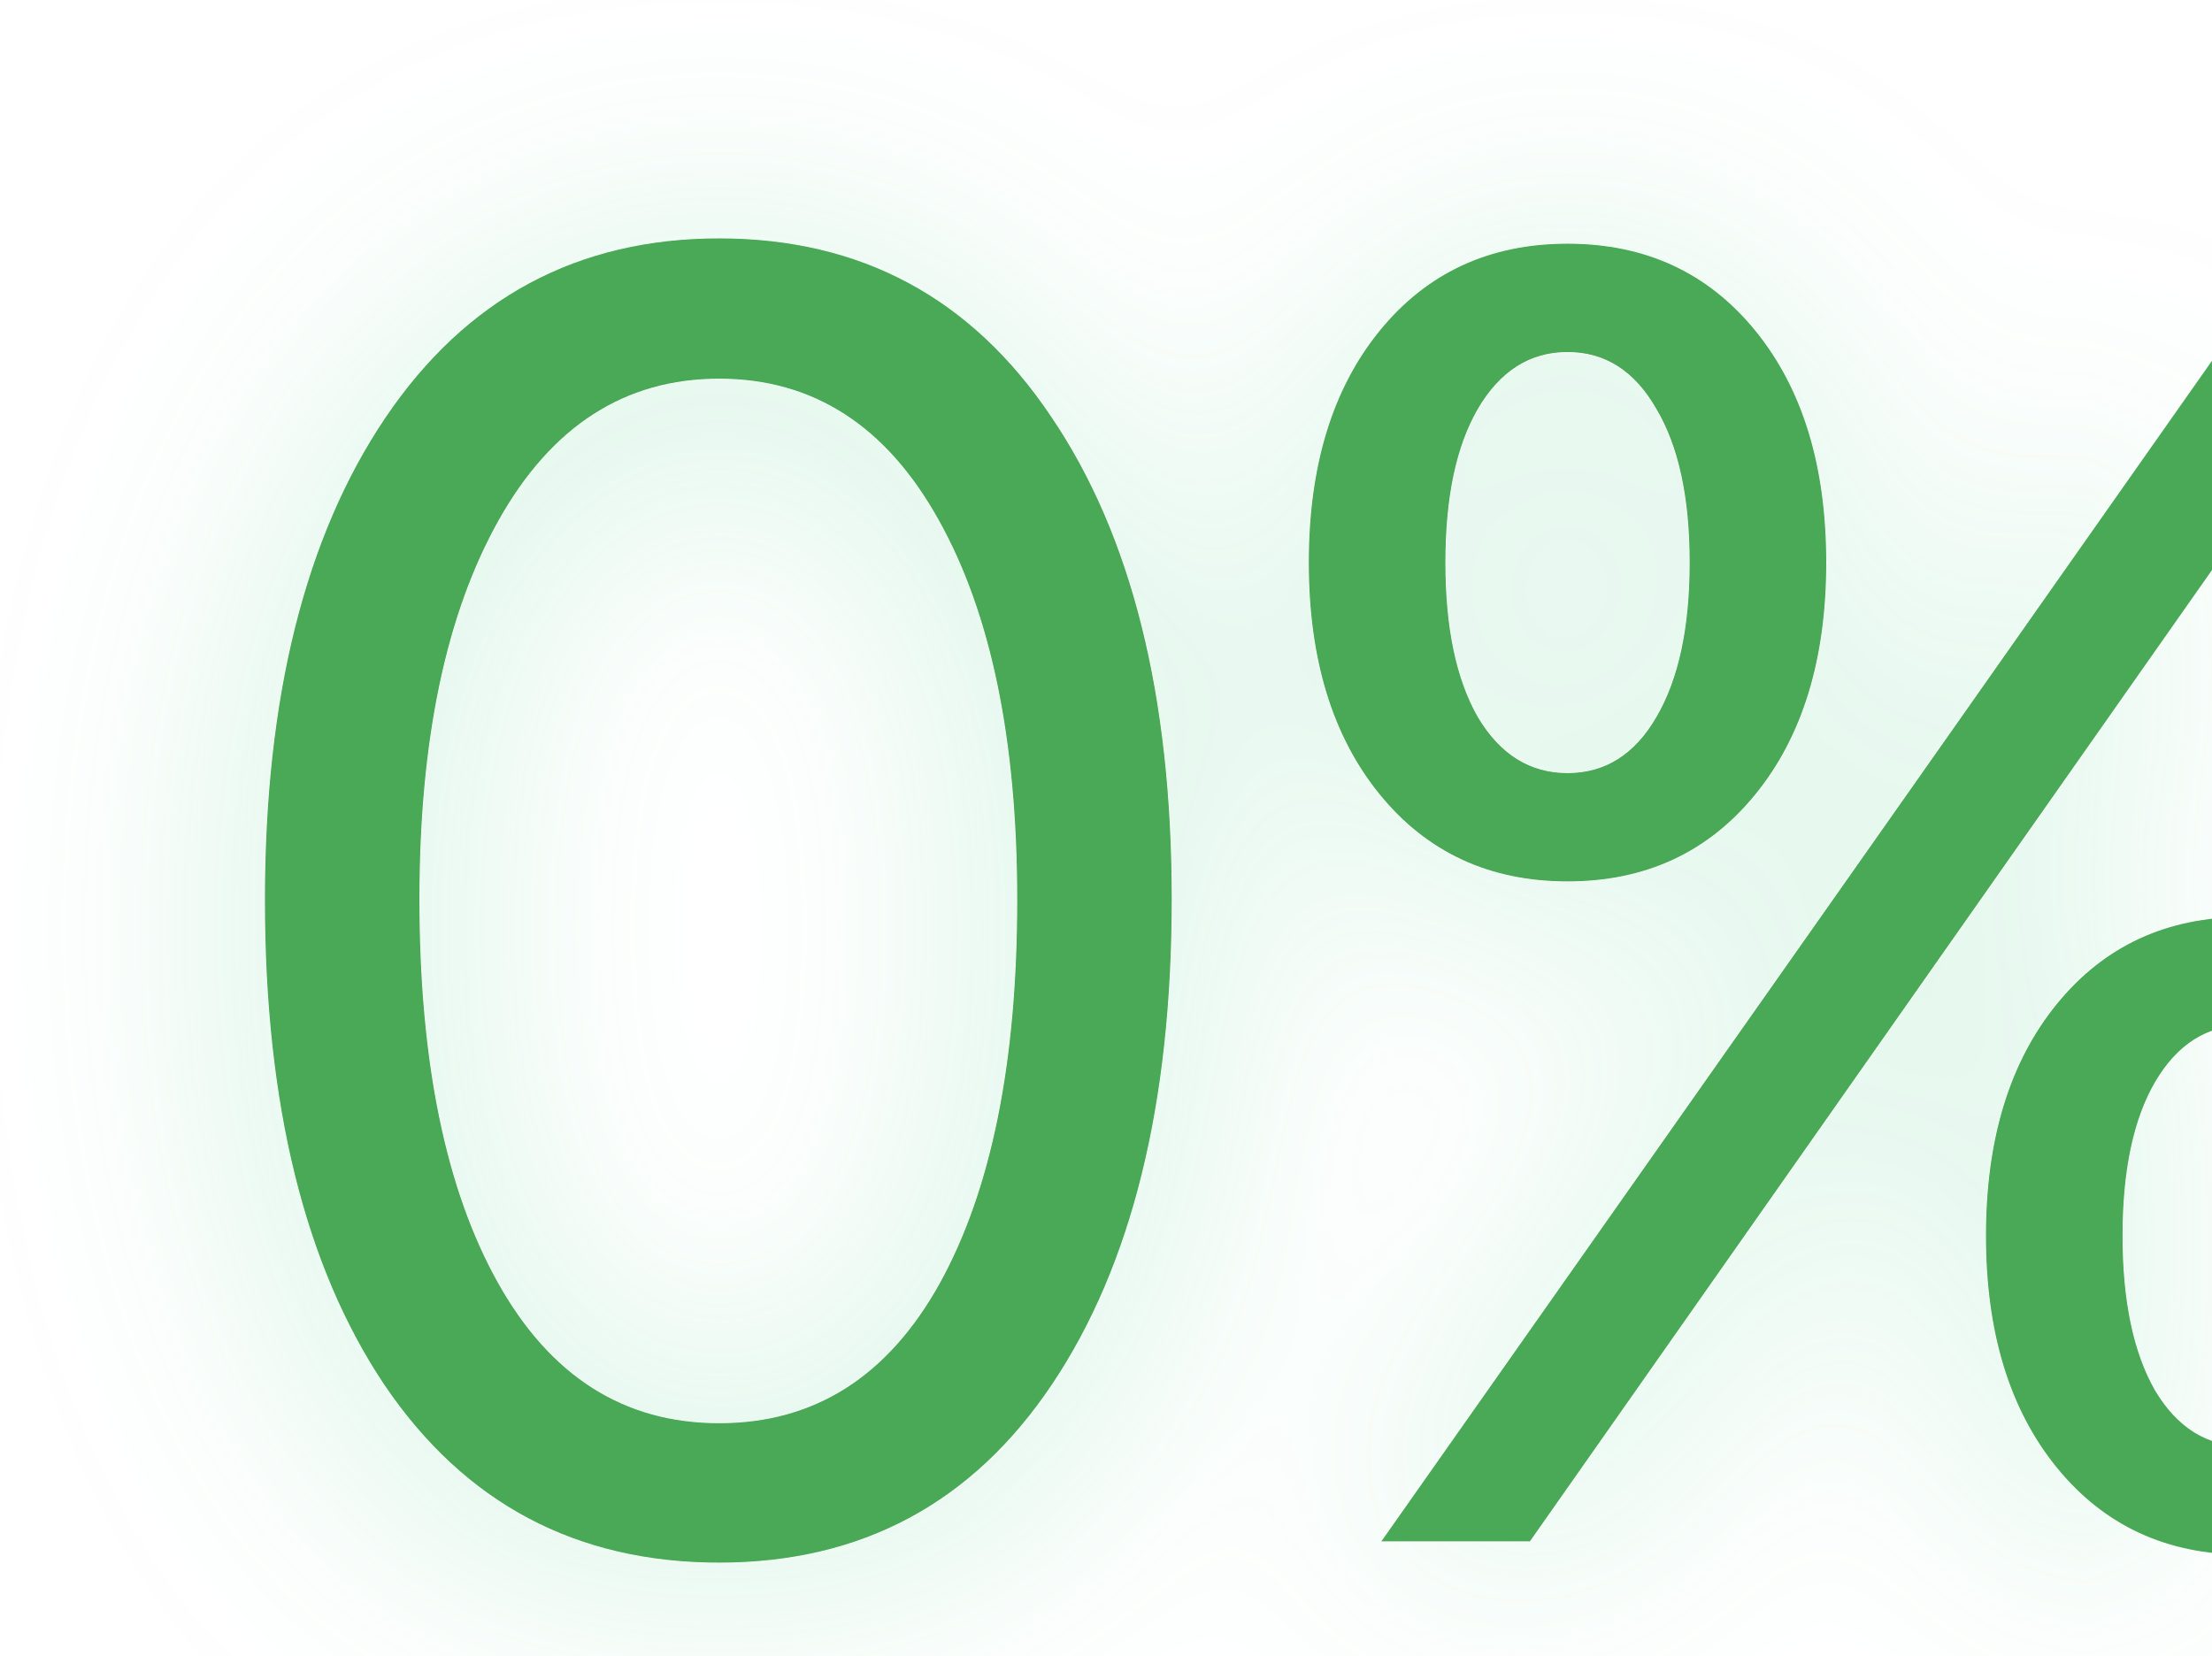
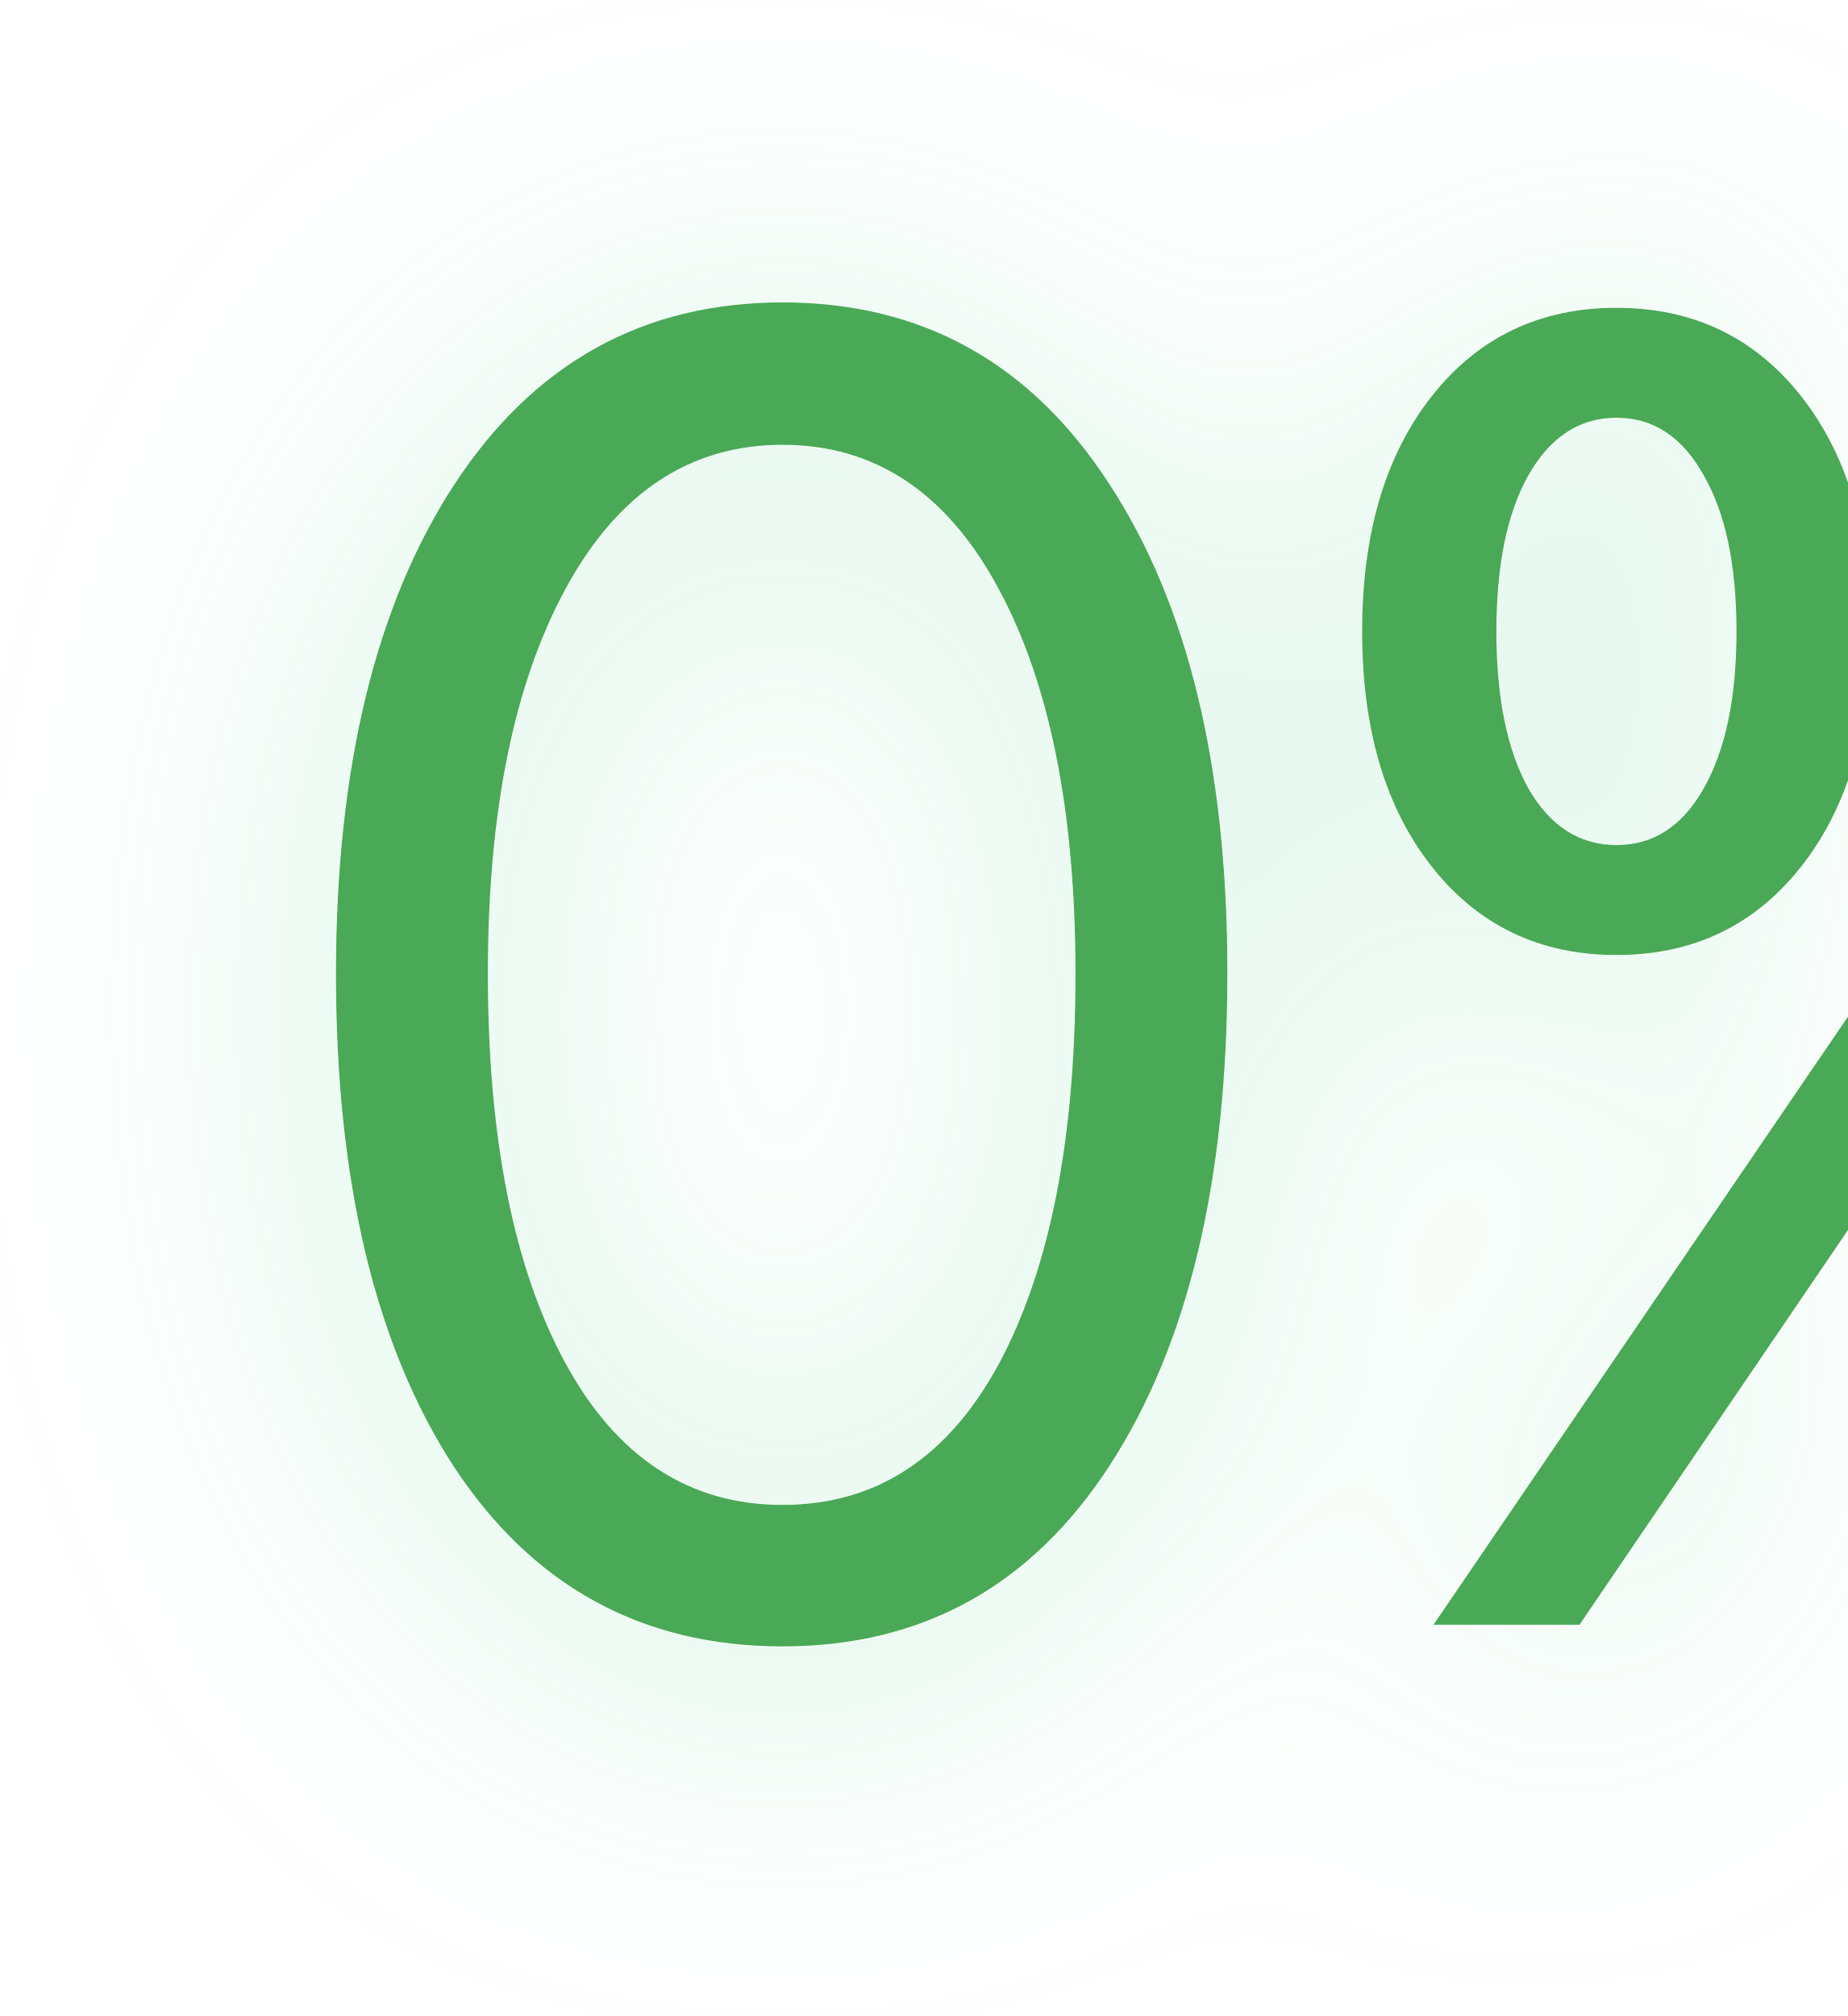
- <svg xmlns="http://www.w3.org/2000/svg" width="167" height="125" viewBox="0 0 167 125" fill="none">
-   <g filter="url(#filter0_d_4856_8998)">
-     <path d="M54.297 118C43.509 118 35.085 113.529 29.025 104.586C23.009 95.599 20 83.392 20 67.966C20 52.675 23.03 40.535 29.09 31.548C35.193 22.516 43.595 18 54.297 18C64.998 18 73.358 22.494 79.374 31.481C85.434 40.423 88.464 52.563 88.464 67.899C88.464 83.325 85.456 95.532 79.439 104.519C73.422 113.506 65.041 118 54.297 118ZM37.6 96.873C41.554 103.938 47.119 107.47 54.297 107.47C61.474 107.47 67.018 103.96 70.929 96.94C74.84 89.876 76.796 80.218 76.796 67.966C76.796 55.894 74.819 46.325 70.865 39.261C66.911 32.152 61.388 28.597 54.297 28.597C47.205 28.597 41.661 32.152 37.664 39.261C33.667 46.37 31.669 55.916 31.669 67.899C31.669 80.151 33.646 89.809 37.6 96.873Z" fill="#4AA956" />
-     <path d="M132.527 24.975C136.094 29.357 137.877 35.192 137.877 42.48C137.877 49.768 136.094 55.603 132.527 59.985C128.959 64.367 124.232 66.558 118.344 66.558C112.456 66.558 107.728 64.367 104.161 59.985C100.594 55.603 98.81 49.768 98.81 42.48C98.81 35.192 100.594 29.357 104.161 24.975C107.728 20.593 112.456 18.402 118.344 18.402C124.232 18.402 128.959 20.593 132.527 24.975ZM111.575 54.15C113.251 56.967 115.507 58.376 118.344 58.376C121.18 58.376 123.415 56.967 125.048 54.15C126.724 51.289 127.563 47.399 127.563 42.48C127.563 37.562 126.724 33.694 125.048 30.877C123.415 28.016 121.18 26.585 118.344 26.585C115.507 26.585 113.251 28.016 111.575 30.877C109.941 33.694 109.125 37.562 109.125 42.48C109.125 47.399 109.941 51.289 111.575 54.15ZM115.507 116.39H104.29L140.198 65.351L172.367 19.61H183.456L148.514 69.375L115.507 116.39ZM183.649 75.814C187.216 80.195 189 86.03 189 93.319C189 100.607 187.216 106.442 183.649 110.824C180.082 115.205 175.354 117.396 169.466 117.396C163.578 117.396 158.851 115.205 155.284 110.824C151.716 106.442 149.933 100.607 149.933 93.319C149.933 86.03 151.716 80.195 155.284 75.814C158.851 71.432 163.578 69.241 169.466 69.241C175.354 69.241 180.082 71.432 183.649 75.814ZM162.697 104.989C164.373 107.806 166.63 109.214 169.466 109.214C172.303 109.214 174.538 107.806 176.171 104.989C177.847 102.127 178.685 98.237 178.685 93.319C178.685 88.4 177.847 84.532 176.171 81.716C174.538 78.854 172.303 77.423 169.466 77.423C166.63 77.423 164.373 78.854 162.697 81.716C161.064 84.532 160.248 88.4 160.248 93.319C160.248 98.237 161.064 102.127 162.697 104.989Z" fill="#4AA956" />
+ <svg xmlns="http://www.w3.org/2000/svg" width="110" height="120" viewBox="0 0 110 120" fill="none">
+   <g filter="url(#filter0_d_4856_9004)">
+     <path d="M46.585 98C38.223 98 31.693 94.423 26.996 87.269C22.332 80.079 20 70.314 20 57.973C20 45.74 22.349 36.028 27.046 28.838C31.777 21.613 38.29 18 46.585 18C54.88 18 61.36 21.595 66.024 28.785C70.721 35.939 73.07 45.65 73.07 57.919C73.07 70.26 70.738 80.025 66.074 87.215C61.41 94.405 54.914 98 46.585 98ZM33.642 81.099C36.707 86.75 41.022 89.576 46.585 89.576C52.148 89.576 56.446 86.768 59.478 81.152C62.509 75.501 64.025 67.774 64.025 57.973C64.025 48.315 62.493 40.66 59.428 35.009C56.363 29.321 52.082 26.477 46.585 26.477C41.088 26.477 36.791 29.321 33.692 35.009C30.594 40.696 29.045 48.333 29.045 57.919C29.045 67.721 30.577 75.447 33.642 81.099Z" fill="#4AA956" />
+     <path d="M107.225 23.58C109.99 27.086 111.372 31.754 111.372 37.584C111.372 43.415 109.99 48.083 107.225 51.588C104.46 55.094 100.795 56.846 96.231 56.846C91.667 56.846 88.002 55.094 85.237 51.588C82.472 48.083 81.09 43.415 81.09 37.584C81.09 31.754 82.472 27.086 85.237 23.58C88.002 20.075 91.667 18.322 96.231 18.322C100.795 18.322 104.46 20.075 107.225 23.58ZM90.984 46.92C92.283 49.174 94.032 50.3 96.231 50.3C98.43 50.3 100.162 49.174 101.428 46.92C102.727 44.631 103.377 41.519 103.377 37.584C103.377 33.65 102.727 30.555 101.428 28.302C100.162 26.012 98.43 24.868 96.231 24.868C94.032 24.868 92.283 26.012 90.984 28.302C89.718 30.555 89.085 33.65 89.085 37.584C89.085 41.519 89.718 44.631 90.984 46.92ZM94.032 96.712H85.337L113.171 55.881L138.107 19.288H146.702L119.618 59.1L94.032 96.712ZM146.852 64.251C149.617 67.756 151 72.424 151 78.255C151 84.085 149.617 88.753 146.852 92.259C144.087 95.764 140.423 97.517 135.859 97.517C131.294 97.517 127.63 95.764 124.865 92.259C122.1 88.753 120.717 84.085 120.717 78.255C120.717 72.424 122.1 67.756 124.865 64.251C127.63 60.745 131.294 58.993 135.859 58.993C140.423 58.993 144.087 60.745 146.852 64.251ZM130.612 87.591C131.911 89.844 133.66 90.971 135.859 90.971C138.057 90.971 139.79 89.844 141.056 87.591C142.355 85.302 143.005 82.19 143.005 78.255C143.005 74.32 142.355 71.226 141.056 68.972C139.79 66.683 138.057 65.539 135.859 65.539C133.66 65.539 131.911 66.683 130.612 68.972C129.346 71.226 128.713 74.32 128.713 78.255C128.713 82.19 129.346 85.302 130.612 87.591Z" fill="#4AA956" />
  </g>
  <defs>
-     <filter id="filter0_d_4856_8998" x="0" y="0" width="209" height="140" filterUnits="userSpaceOnUse" color-interpolation-filters="sRGB">
+     <filter id="filter0_d_4856_9004" x="0" y="0" width="171" height="120" filterUnits="userSpaceOnUse" color-interpolation-filters="sRGB">
      <feFlood flood-opacity="0" result="BackgroundImageFix" />
      <feColorMatrix in="SourceAlpha" type="matrix" values="0 0 0 0 0 0 0 0 0 0 0 0 0 0 0 0 0 0 127 0" result="hardAlpha" />
      <feOffset dy="2" />
      <feGaussianBlur stdDeviation="10" />
      <feComposite in2="hardAlpha" operator="out" />
      <feColorMatrix type="matrix" values="0 0 0 0 0.165 0 0 0 0 0.773 0 0 0 0 0.455 0 0 0 0.25 0" />
-       <feBlend mode="normal" in2="BackgroundImageFix" result="effect1_dropShadow_4856_8998" />
-       <feBlend mode="normal" in="SourceGraphic" in2="effect1_dropShadow_4856_8998" result="shape" />
+       <feBlend mode="normal" in2="BackgroundImageFix" result="effect1_dropShadow_4856_9004" />
+       <feBlend mode="normal" in="SourceGraphic" in2="effect1_dropShadow_4856_9004" result="shape" />
    </filter>
  </defs>
</svg>
